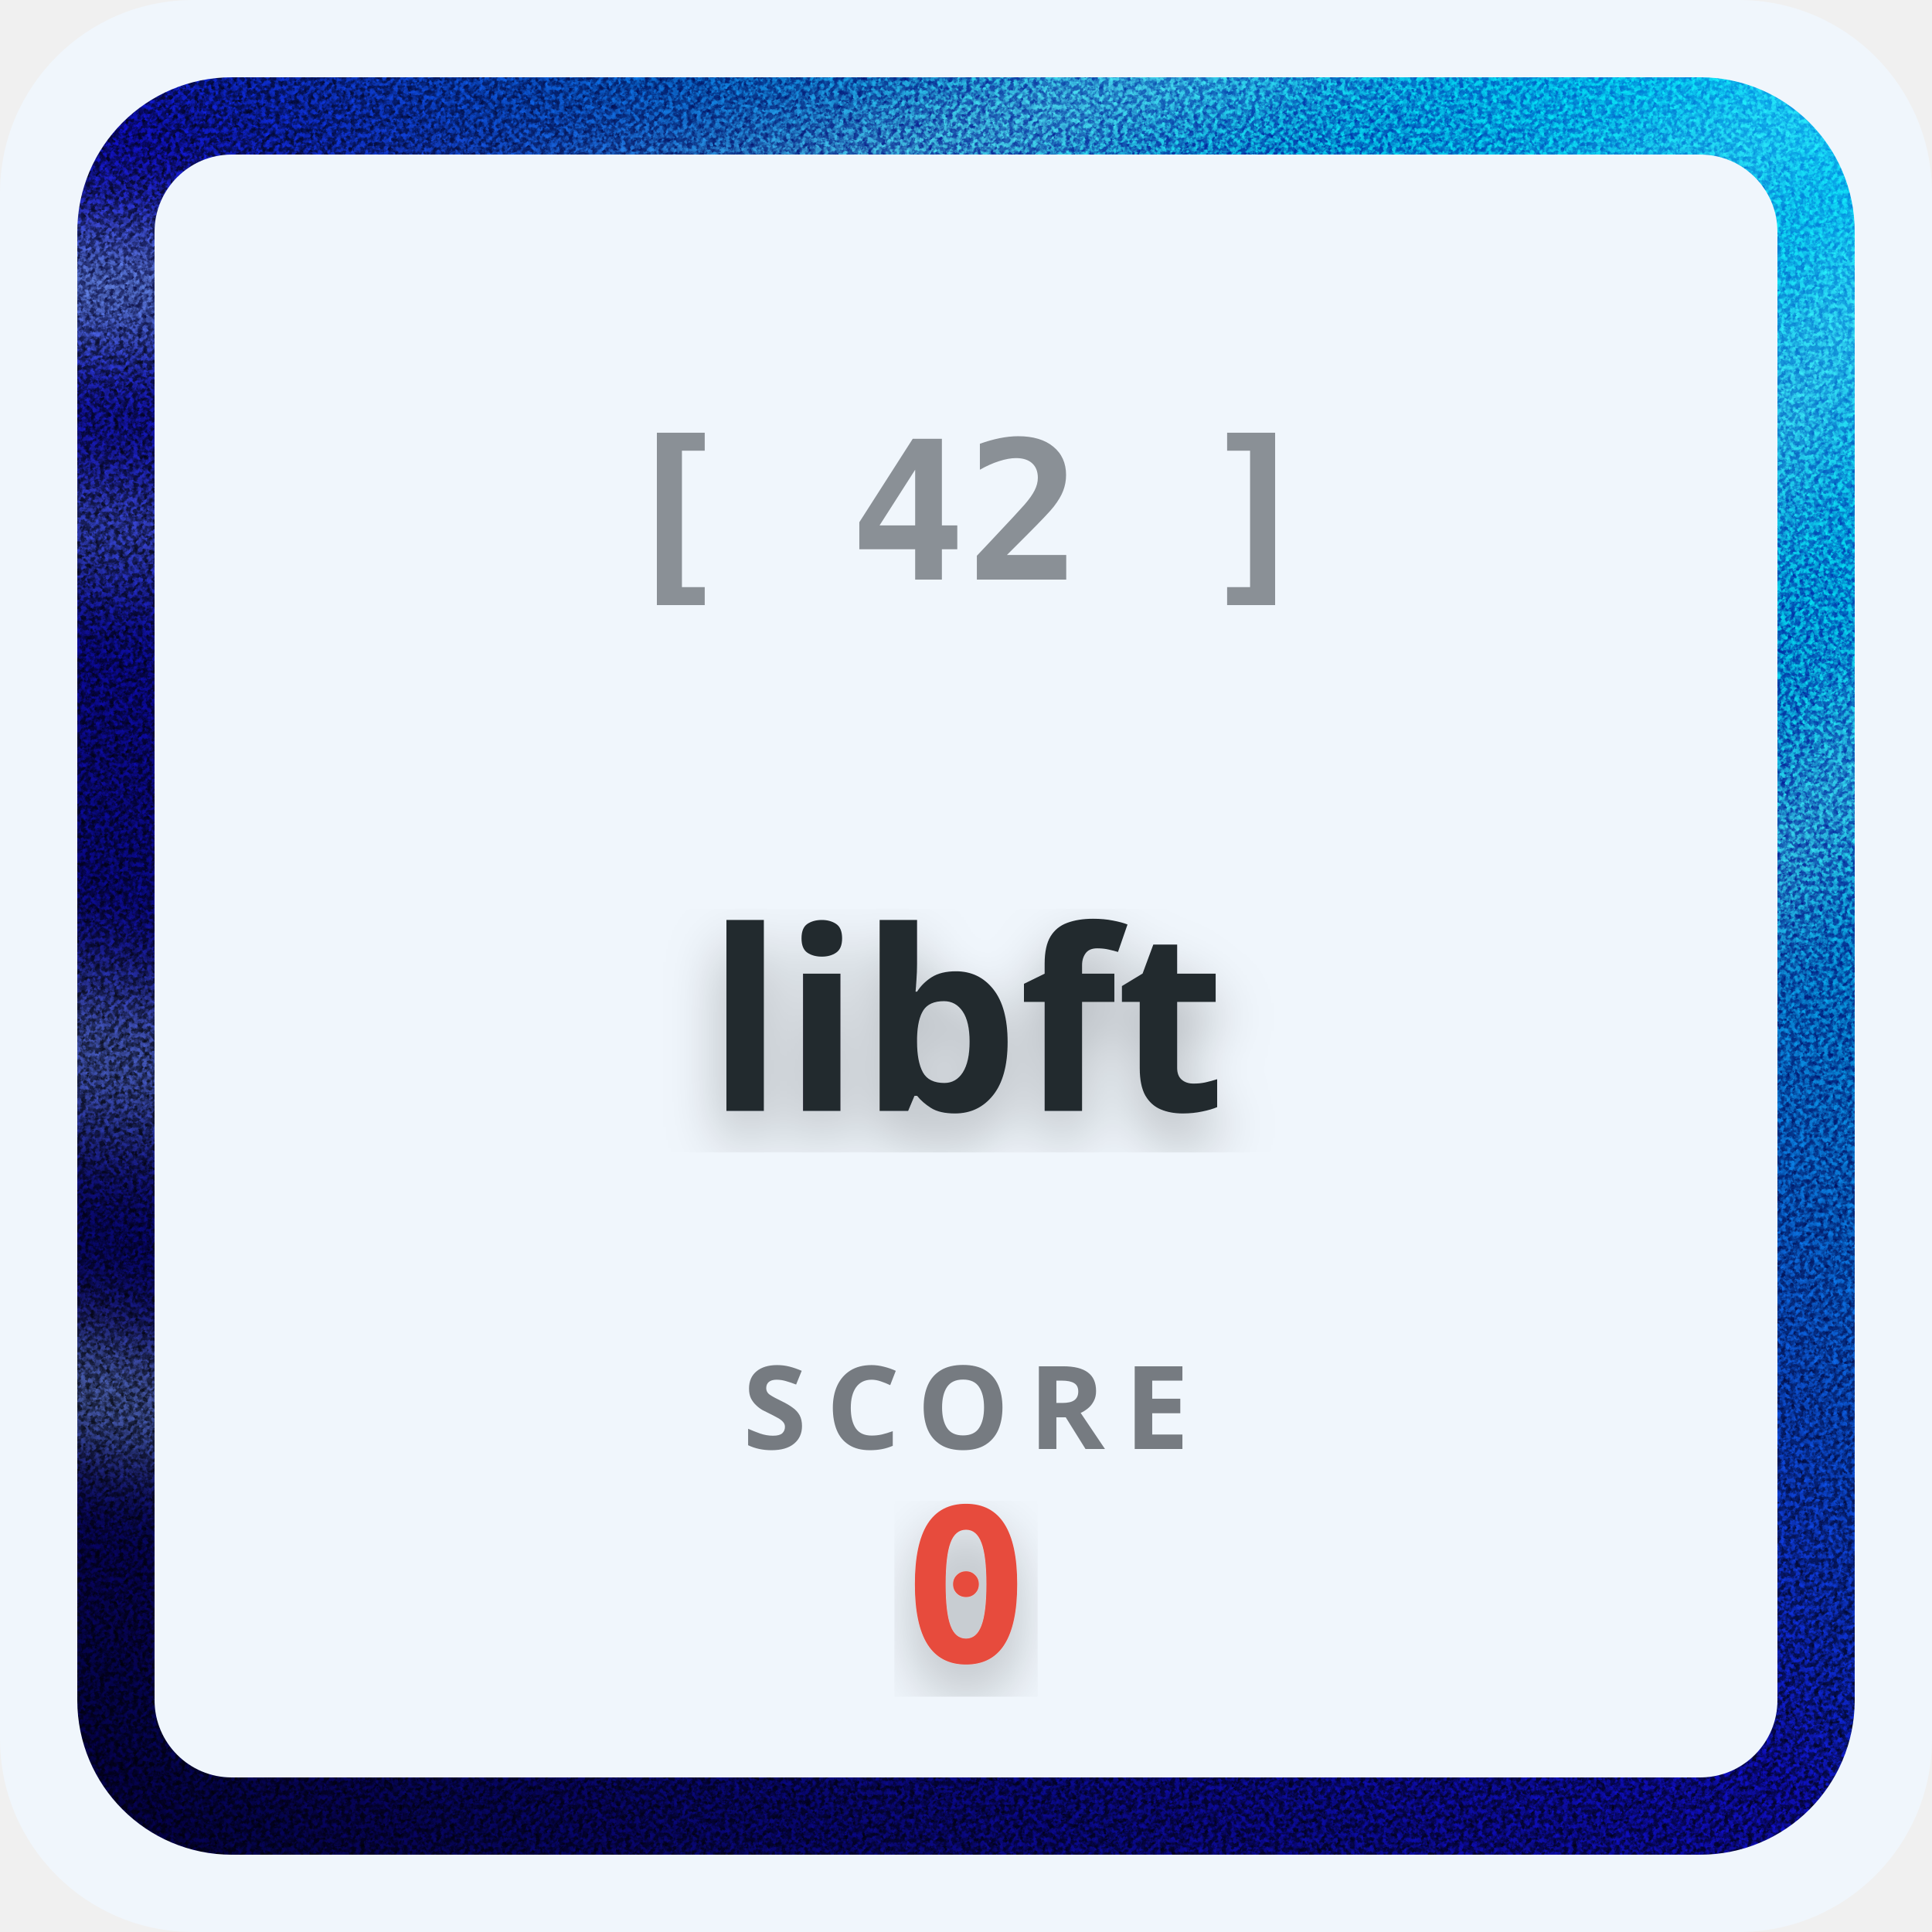
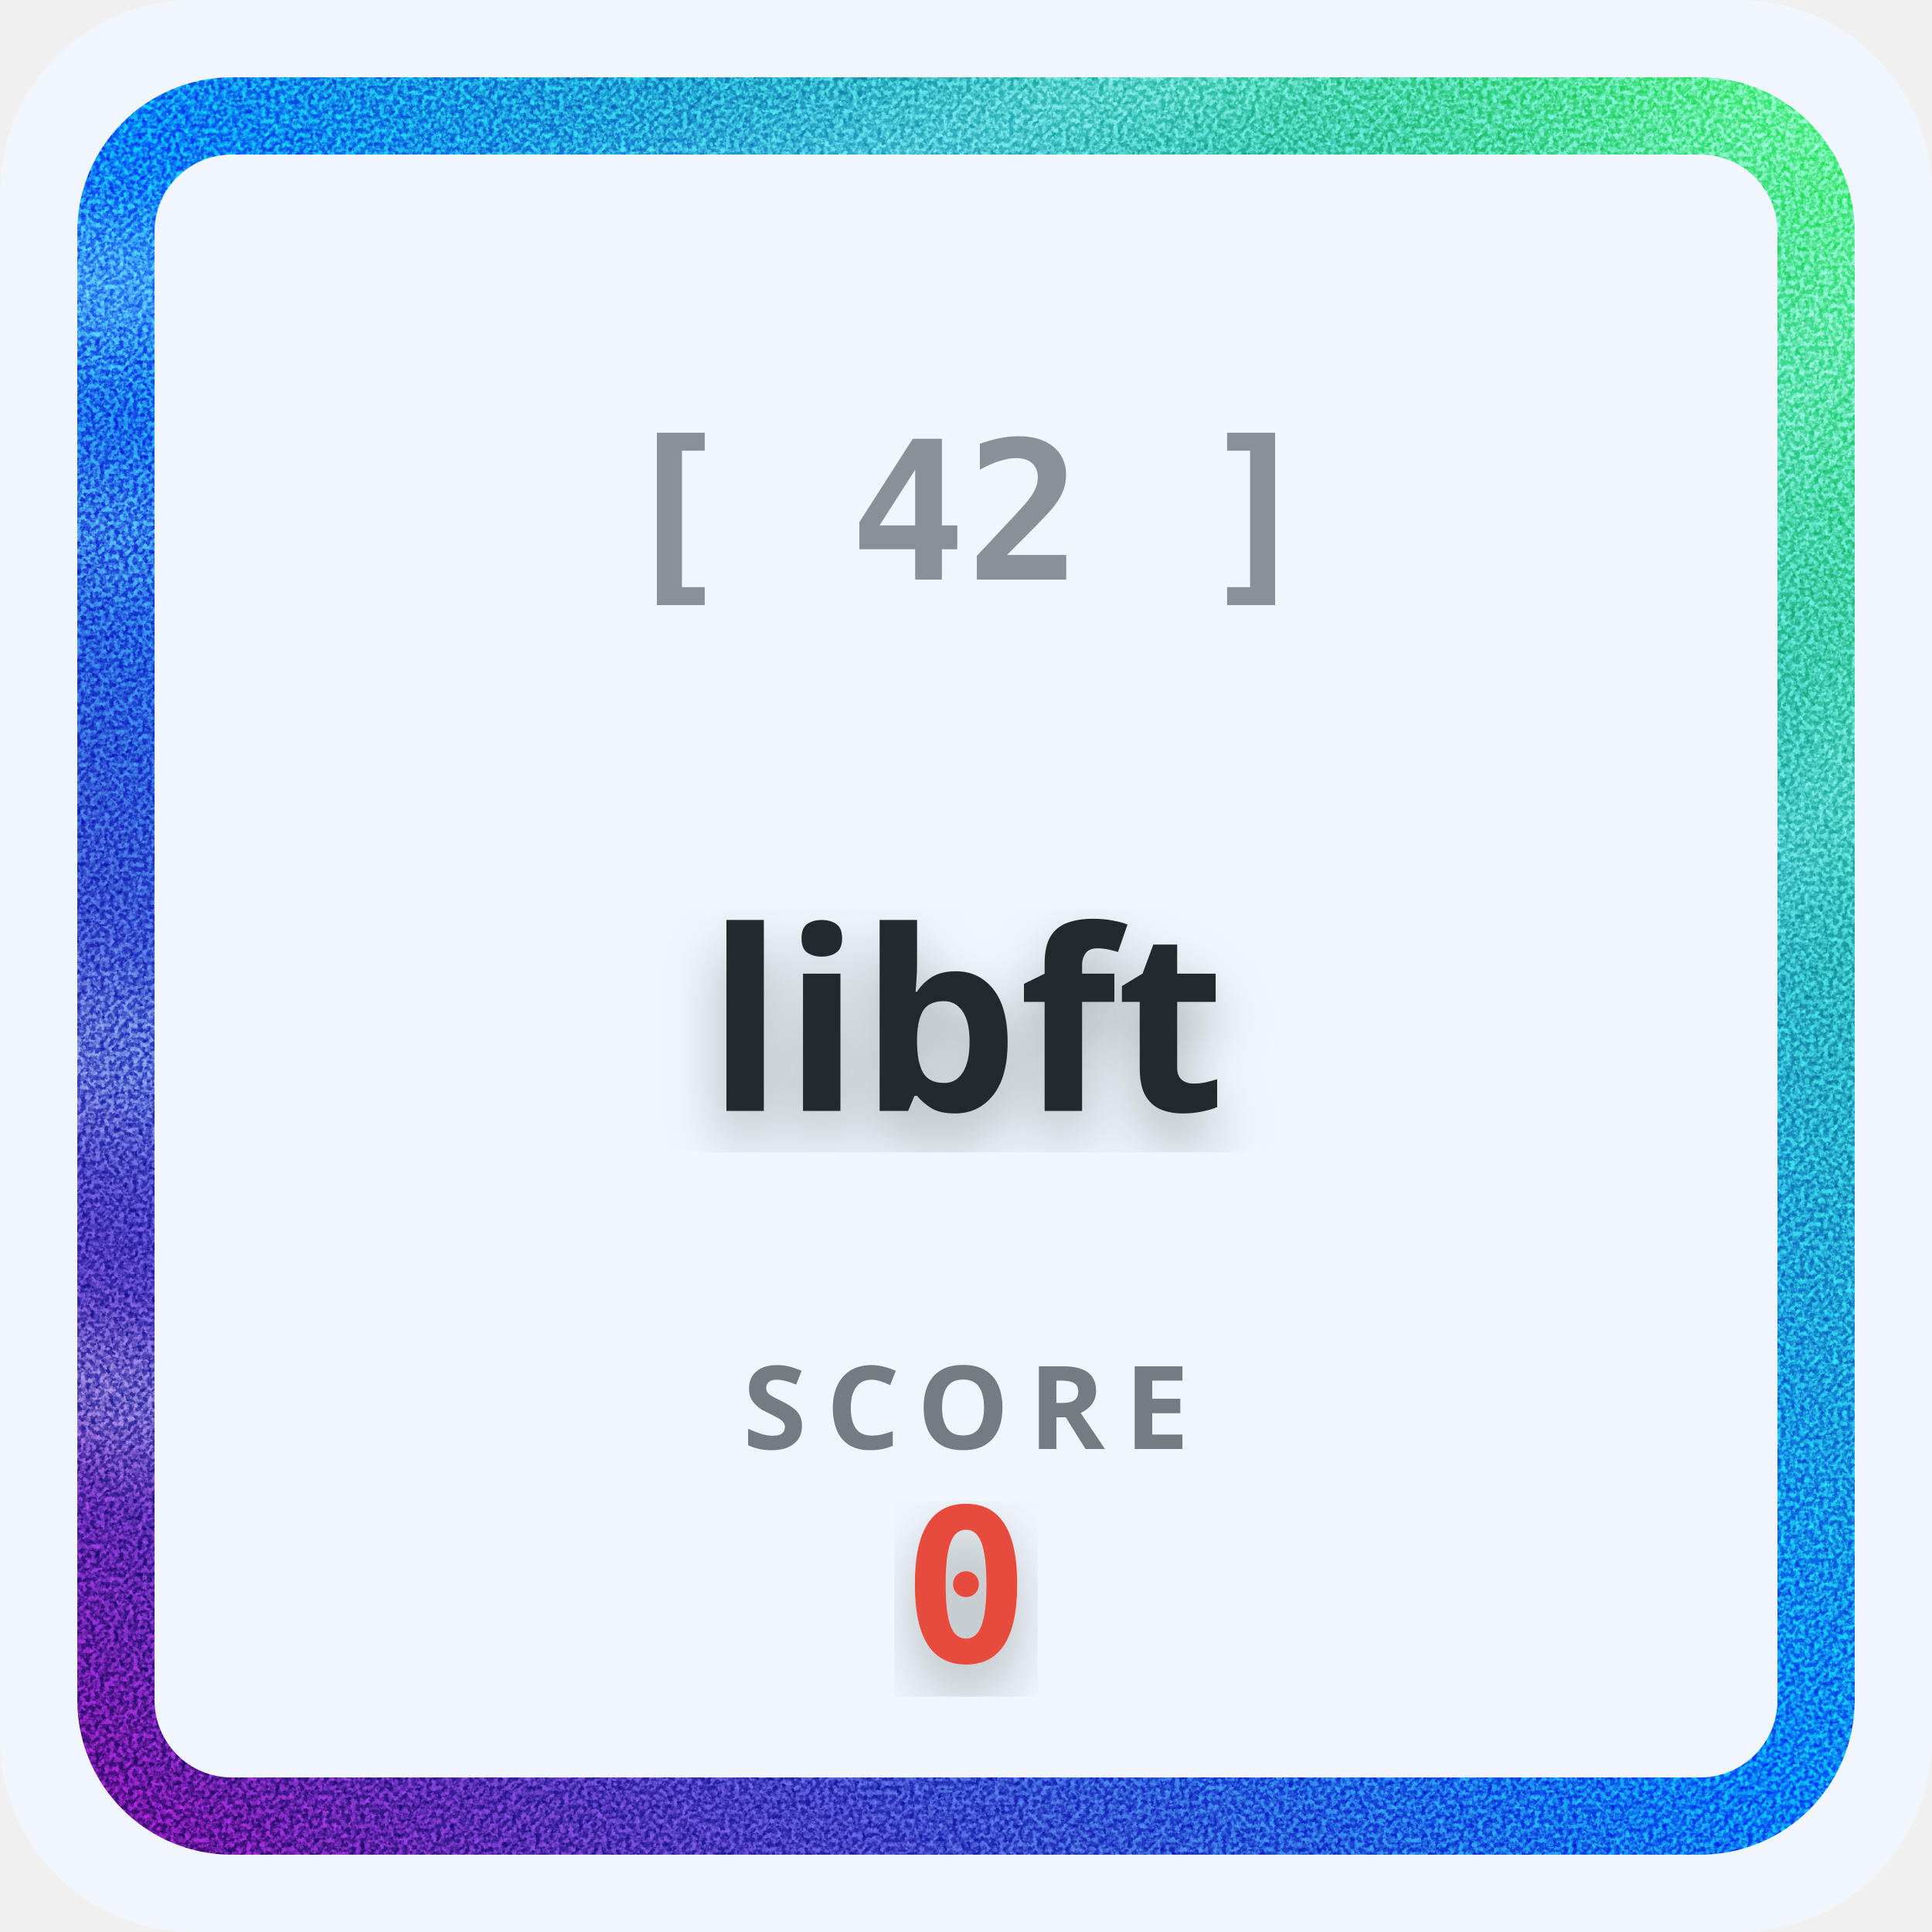
<svg xmlns="http://www.w3.org/2000/svg" width="200" height="200" viewBox="0 0 200 200">
  <defs>
    <filter id="f" width="140%" height="140%" x="-20%" y="-20%">
      <feDropShadow dx="0" dy="3" flood-color="#000" flood-opacity=".3" stdDeviation="3" />
    </filter>
    <filter id="d" width="140%" height="140%" x="-20%" y="-20%">
      <feGaussianBlur stdDeviation="20" />
    </filter>
    <filter id="b" width="120%" height="120%" x="-10%" y="-10%" color-interpolation-filters="sRGB">
      <feTurbulence baseFrequency=".51" numOctaves="3" result="noise" stitchTiles="stitch" type="fractalNoise" />
      <feColorMatrix in="noise" result="grayNoise" values="1 0 0 0 0 1 0 0 0 0 1 0 0 0 0 0 0 0 1 0" />
      <feComponentTransfer in="grayNoise" result="contrastyNoise">
        <feFuncR intercept="-1.5" slope="4" type="linear" />
        <feFuncG intercept="-1.5" slope="4" type="linear" />
        <feFuncB intercept="-1.5" slope="4" type="linear" />
        <feFuncA slope=".9" type="linear" />
      </feComponentTransfer>
      <feBlend in="contrastyNoise" in2="SourceGraphic" mode="overlay" />
    </filter>
    <linearGradient id="c" x1="0%" x2="100%" y1="100%" y2="0%">
-       <stop offset="0%" stop-color="#020024" />
-       <stop offset="50%" stop-color="#090979" />
-       <stop offset="100%" stop-color="#00d4ff" />
+       <stop offset="0%" stop-color="#7c0791" />
+       <stop offset="50%" stop-color="#067ff8" />
+       <stop offset="100%" stop-color="#65ff7c" />
    </linearGradient>
    <linearGradient id="e" x1="0%" x2="100%" y1="0%" y2="100%">
      <stop offset="0%" stop-color="#fff" />
      <stop offset="100%" stop-color="#8ff" stop-opacity="0" />
    </linearGradient>
    <mask id="a">
      <path d="M0 0h200v200H0z" />
      <rect width="176" height="176" x="12" y="12" fill="none" stroke="#fff" stroke-width="8" rx="12" />
    </mask>
  </defs>
  <rect width="200" height="200" fill="#f0f6fc" rx="20" />
  <g mask="url(#a)">
    <svg width="200" height="200" viewBox="0 0 800 800">
      <g filter="url(#b)">
        <rect width="100%" height="100%" fill="url(#c)" />
        <g fill="none" stroke="url(#e)" filter="url(#d)">
          <path stroke-width="40" d="M-100 100Q300 200 900-200" opacity=".9" />
          <path stroke-width="20" d="M-100 200Q400 300 900-50" opacity=".8" />
          <path stroke-width="60" d="M-100 400q500 200 1100-500" opacity=".5" />
          <path stroke-width="30" d="M-50 550Q500 750 1000 50" opacity=".8" />
        </g>
      </g>
    </svg>
  </g>
  <text x="100" y="60" fill="#24292f" font-family="monospace" font-size="20" font-weight="bold" opacity=".5" text-anchor="middle">[ 42 ]</text>
  <text x="100" y="115" fill="#24292f" filter="url(#f)" font-family="sans-serif" font-size="26" font-weight="900" text-anchor="middle">libft</text>
  <text x="100" y="150" fill="#24292f" font-family="sans-serif" font-size="12" font-weight="bold" letter-spacing="2" opacity=".6" text-anchor="middle">SCORE</text>
  <text x="100" y="172" fill="#e74c3c" filter="url(#f)" font-family="monospace" font-size="22" font-weight="bold" text-anchor="middle">0</text>
</svg>
